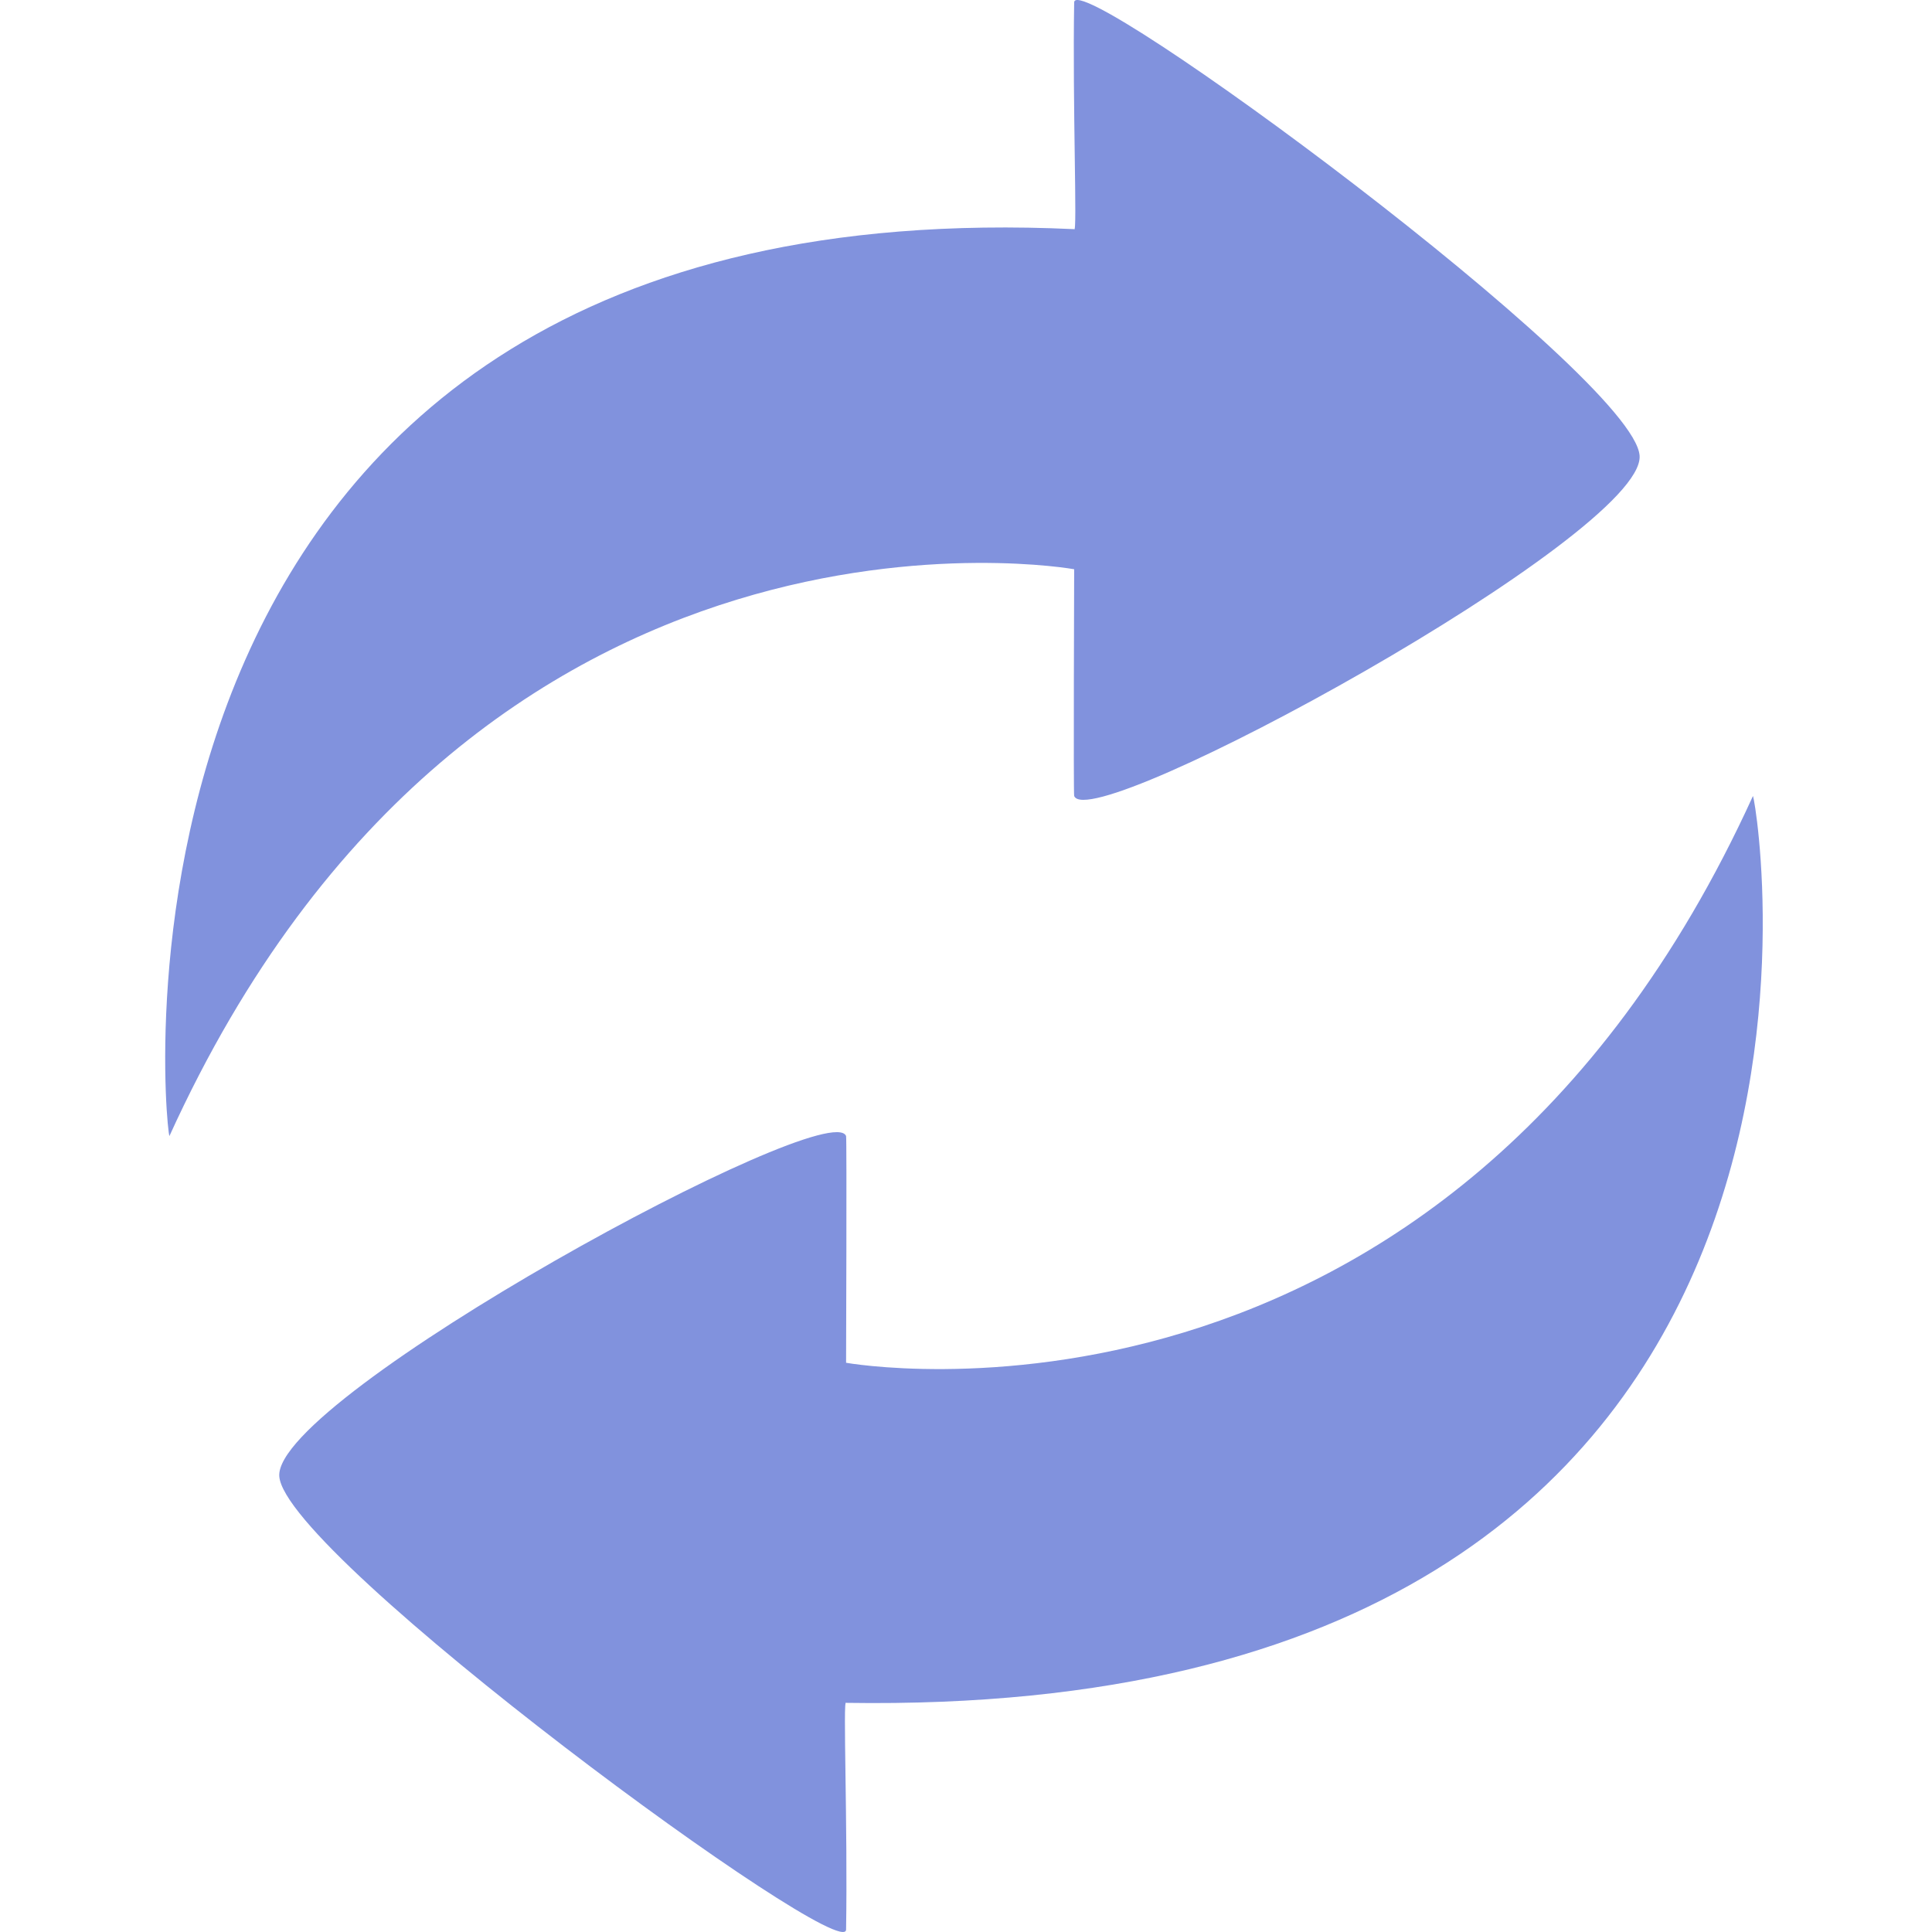
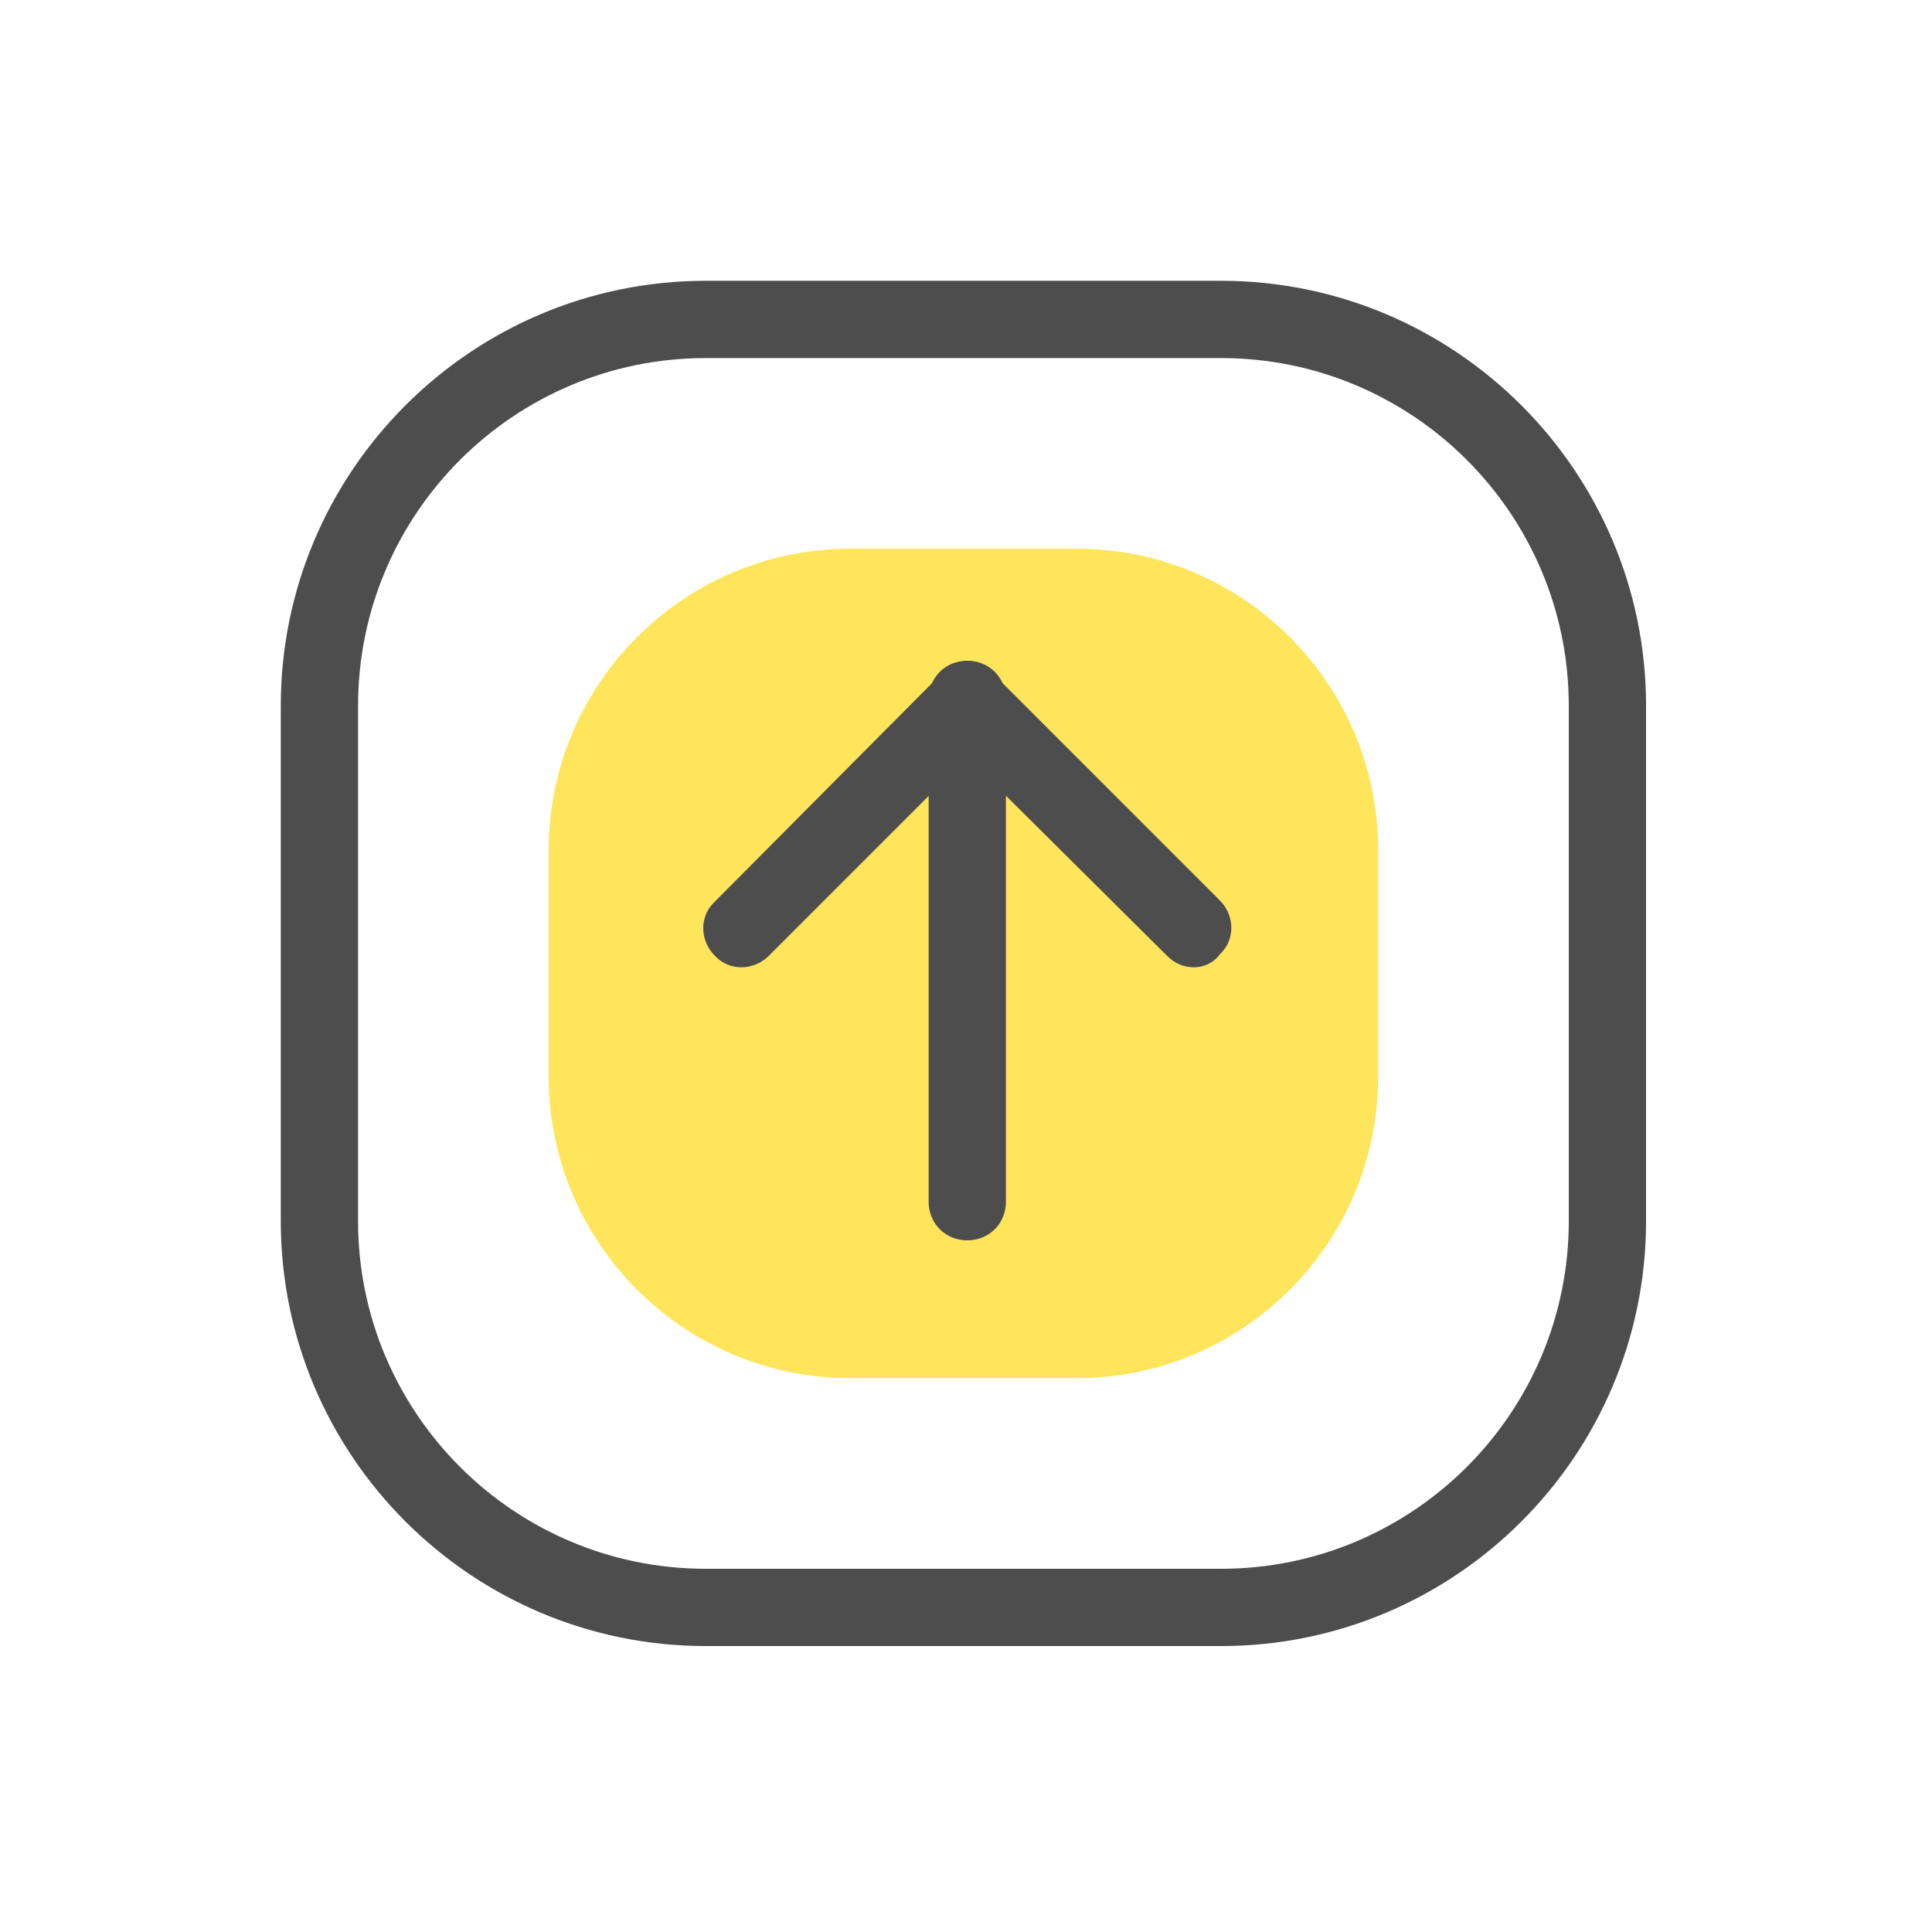
- <svg xmlns="http://www.w3.org/2000/svg" t="1638078018151" class="icon" viewBox="0 0 1024 1024" version="1.1" p-id="7893" width="50" height="50">
-   <defs>
-     <style type="text/css" />
-   </defs>
-   <path d="M448.441 902.547c-1.742-3.425 0.901 65.612 0 120.168-0.3 19.948-297.897-198.278-300.42-240.336s291.889-202.243 300.42-180.252c0.421 1.082 0 120.168 0 120.168s317.725 57.14 480.673-300.42c2.884 7.45 80.633 489.385-480.673 480.673z m120.889-480.673c-0.421-1.082 0-120.168 0-120.168S252.327 244.566 89.799 602.126c-2.884-7.45-49.81-505.307 479.531-480.673 1.742 3.425-0.901-65.612 0-120.168C569.631-18.663 866.566 199.563 869.03 241.622S577.802 443.865 569.33 421.874z" fill="#8192DD" p-id="7894" />
+ <svg xmlns="http://www.w3.org/2000/svg" t="1666434002599" class="icon" viewBox="0 0 1024 1024" version="1.1" p-id="18927" width="200" height="200">
+   <path d="M570.709 730.453H450.56c-88.064 0-159.744-71.68-159.744-159.744V450.56c0-88.064 71.68-159.744 159.744-159.744h120.149C658.773 290.816 730.453 362.496 730.453 450.56v120.149c0 88.064-71.68 159.744-159.744 159.744z" fill="#FFE55C" p-id="18928" />
+   <path d="M632.832 512.683c-5.461 0-10.24-2.048-14.336-6.144L512.683 401.408 407.552 506.539c-8.192 8.192-21.163 8.192-28.672 0-8.192-8.192-8.192-21.163 0-28.672L498.347 357.717c7.509-7.509 21.163-7.509 28.672 0l119.467 119.467c8.192 8.192 8.192 21.163 0 28.672-3.413 4.779-8.875 6.827-13.653 6.827z" fill="#4D4D4D" p-id="18929" />
+   <path d="M512.683 657.408c-11.605 0-20.48-8.875-20.48-20.48v-266.24c0-11.605 8.875-20.48 20.48-20.48s20.48 8.875 20.48 20.48v266.24c0 11.605-8.875 20.48-20.48 20.48z" fill="#4D4D4D" p-id="18930" />
+   <path d="M647.168 872.448h-273.067c-124.245 0-225.28-101.035-225.28-225.28v-273.067c0-124.245 101.035-225.28 225.28-225.28h273.067c124.245 0 225.28 101.035 225.28 225.28v273.067c0 124.245-101.035 225.28-225.28 225.28z m-273.067-682.667c-101.717 0-184.32 82.603-184.32 184.32v273.067c0 101.717 82.603 184.32 184.32 184.32h273.067c101.717 0 184.32-82.603 184.32-184.32v-273.067c0-101.717-82.603-184.32-184.32-184.32h-273.067z" fill="#4D4D4D" p-id="18931" />
</svg>
